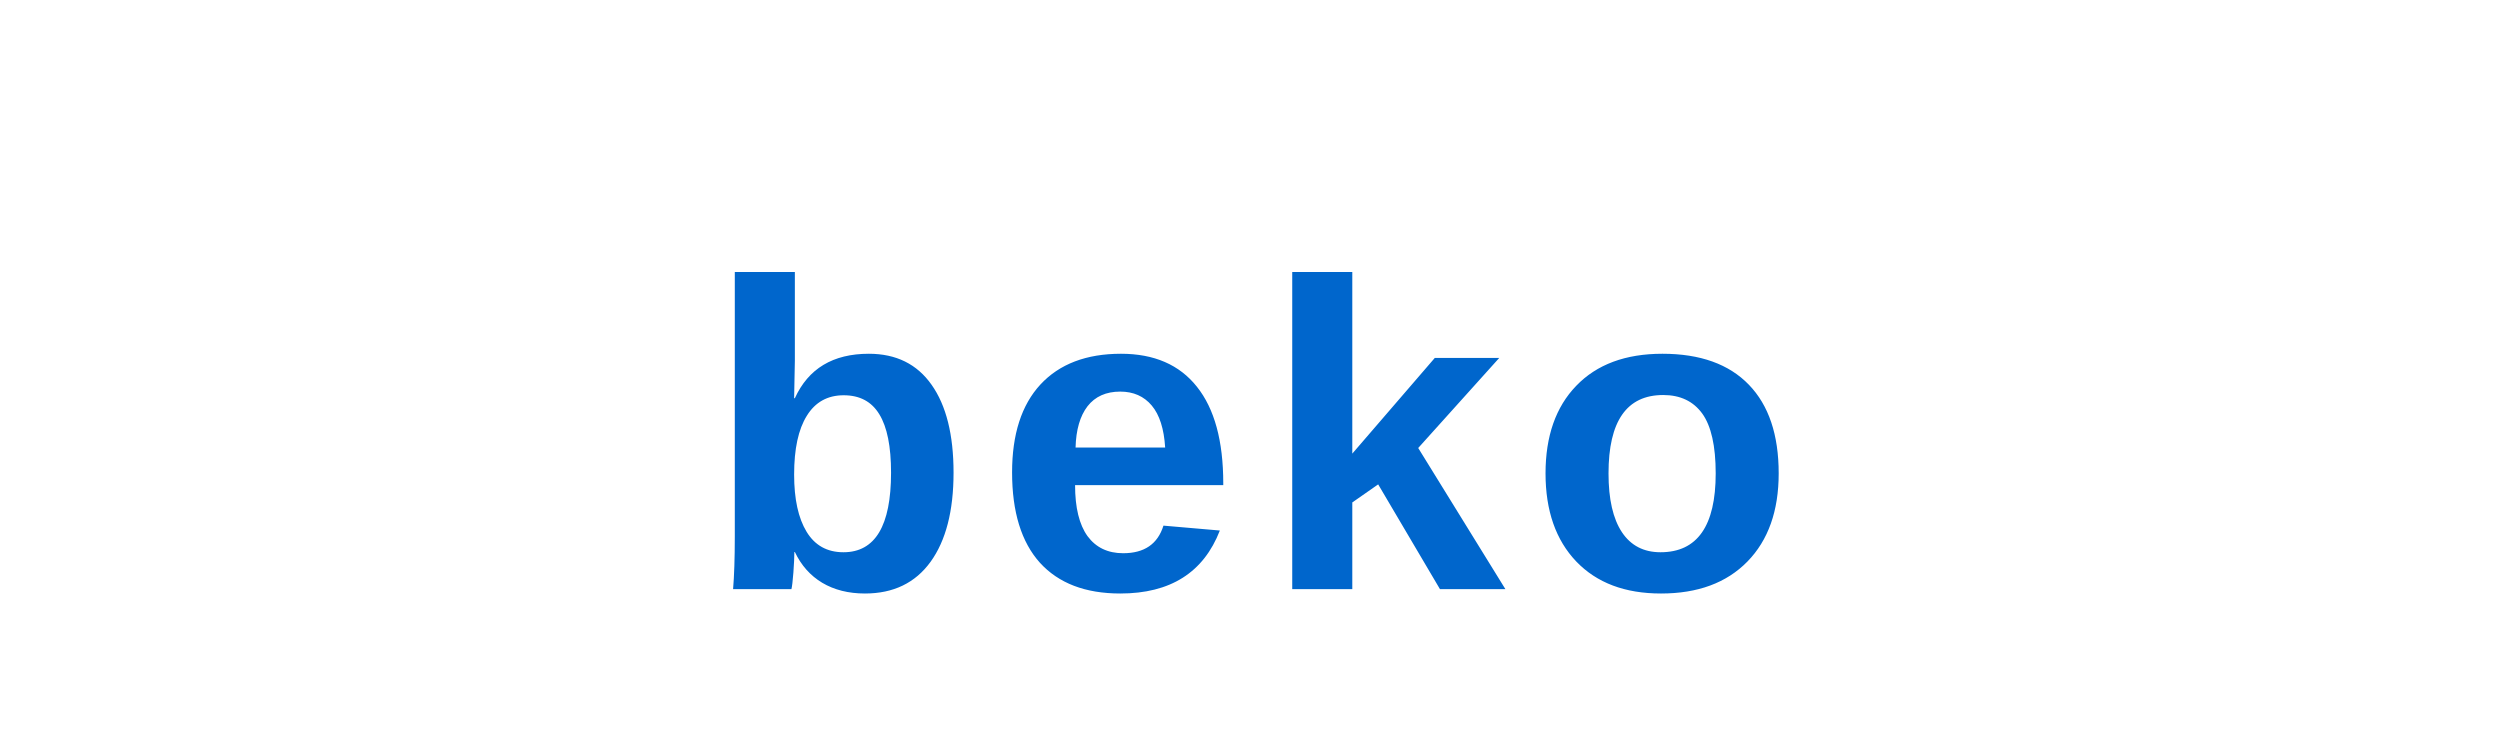
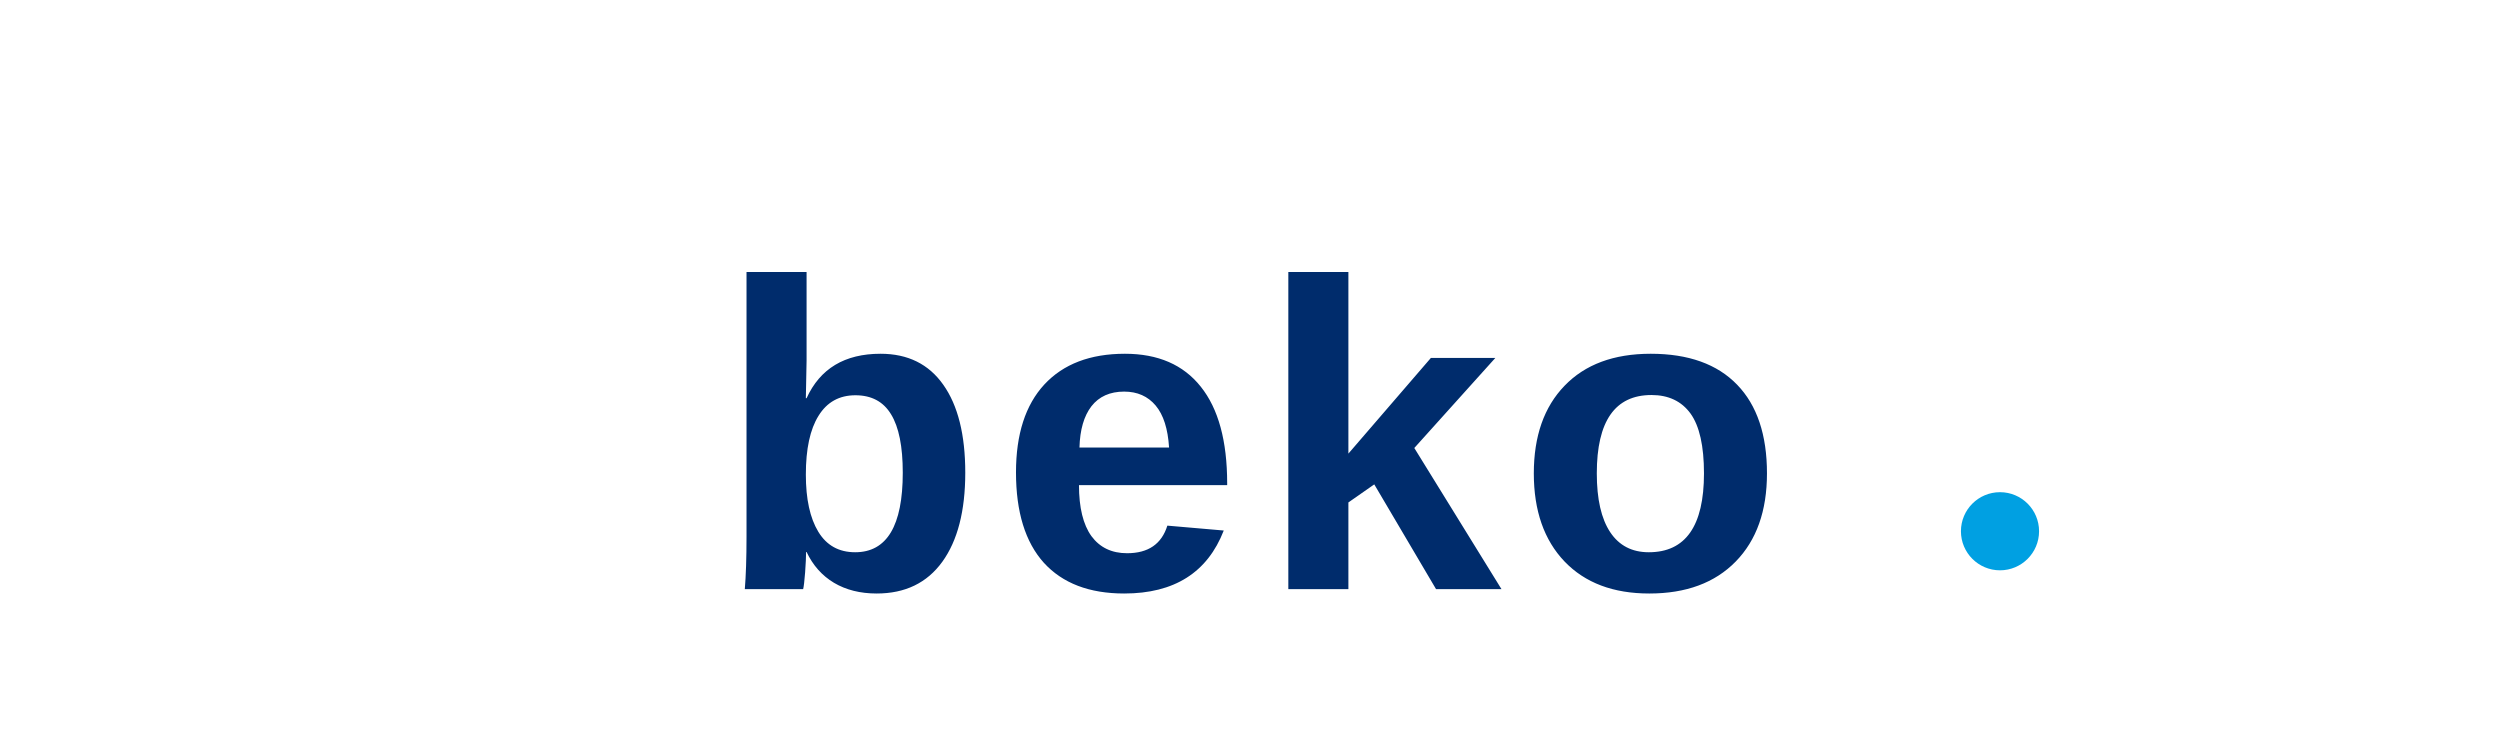
- <svg xmlns="http://www.w3.org/2000/svg" viewBox="0 0 160 48">
-   <text x="50%" y="62%" dominant-baseline="middle" text-anchor="middle" font-family="'Outfit', 'Helvetica Neue', Arial, sans-serif" font-weight="900" font-size="28" letter-spacing="1.5" fill="#0066CC">beko</text>
+ <svg xmlns="http://www.w3.org/2000/svg" viewBox="0 0 160 48" fill="none">
+   <text x="50%" y="62%" dominant-baseline="middle" text-anchor="middle" font-family="'Outfit', 'Helvetica Neue', Arial, sans-serif" font-weight="900" font-size="28" letter-spacing="1" fill="#002C6C">beko</text>
+   <circle cx="128" cy="34" r="2.5" fill="#00A0E2" />
</svg>
